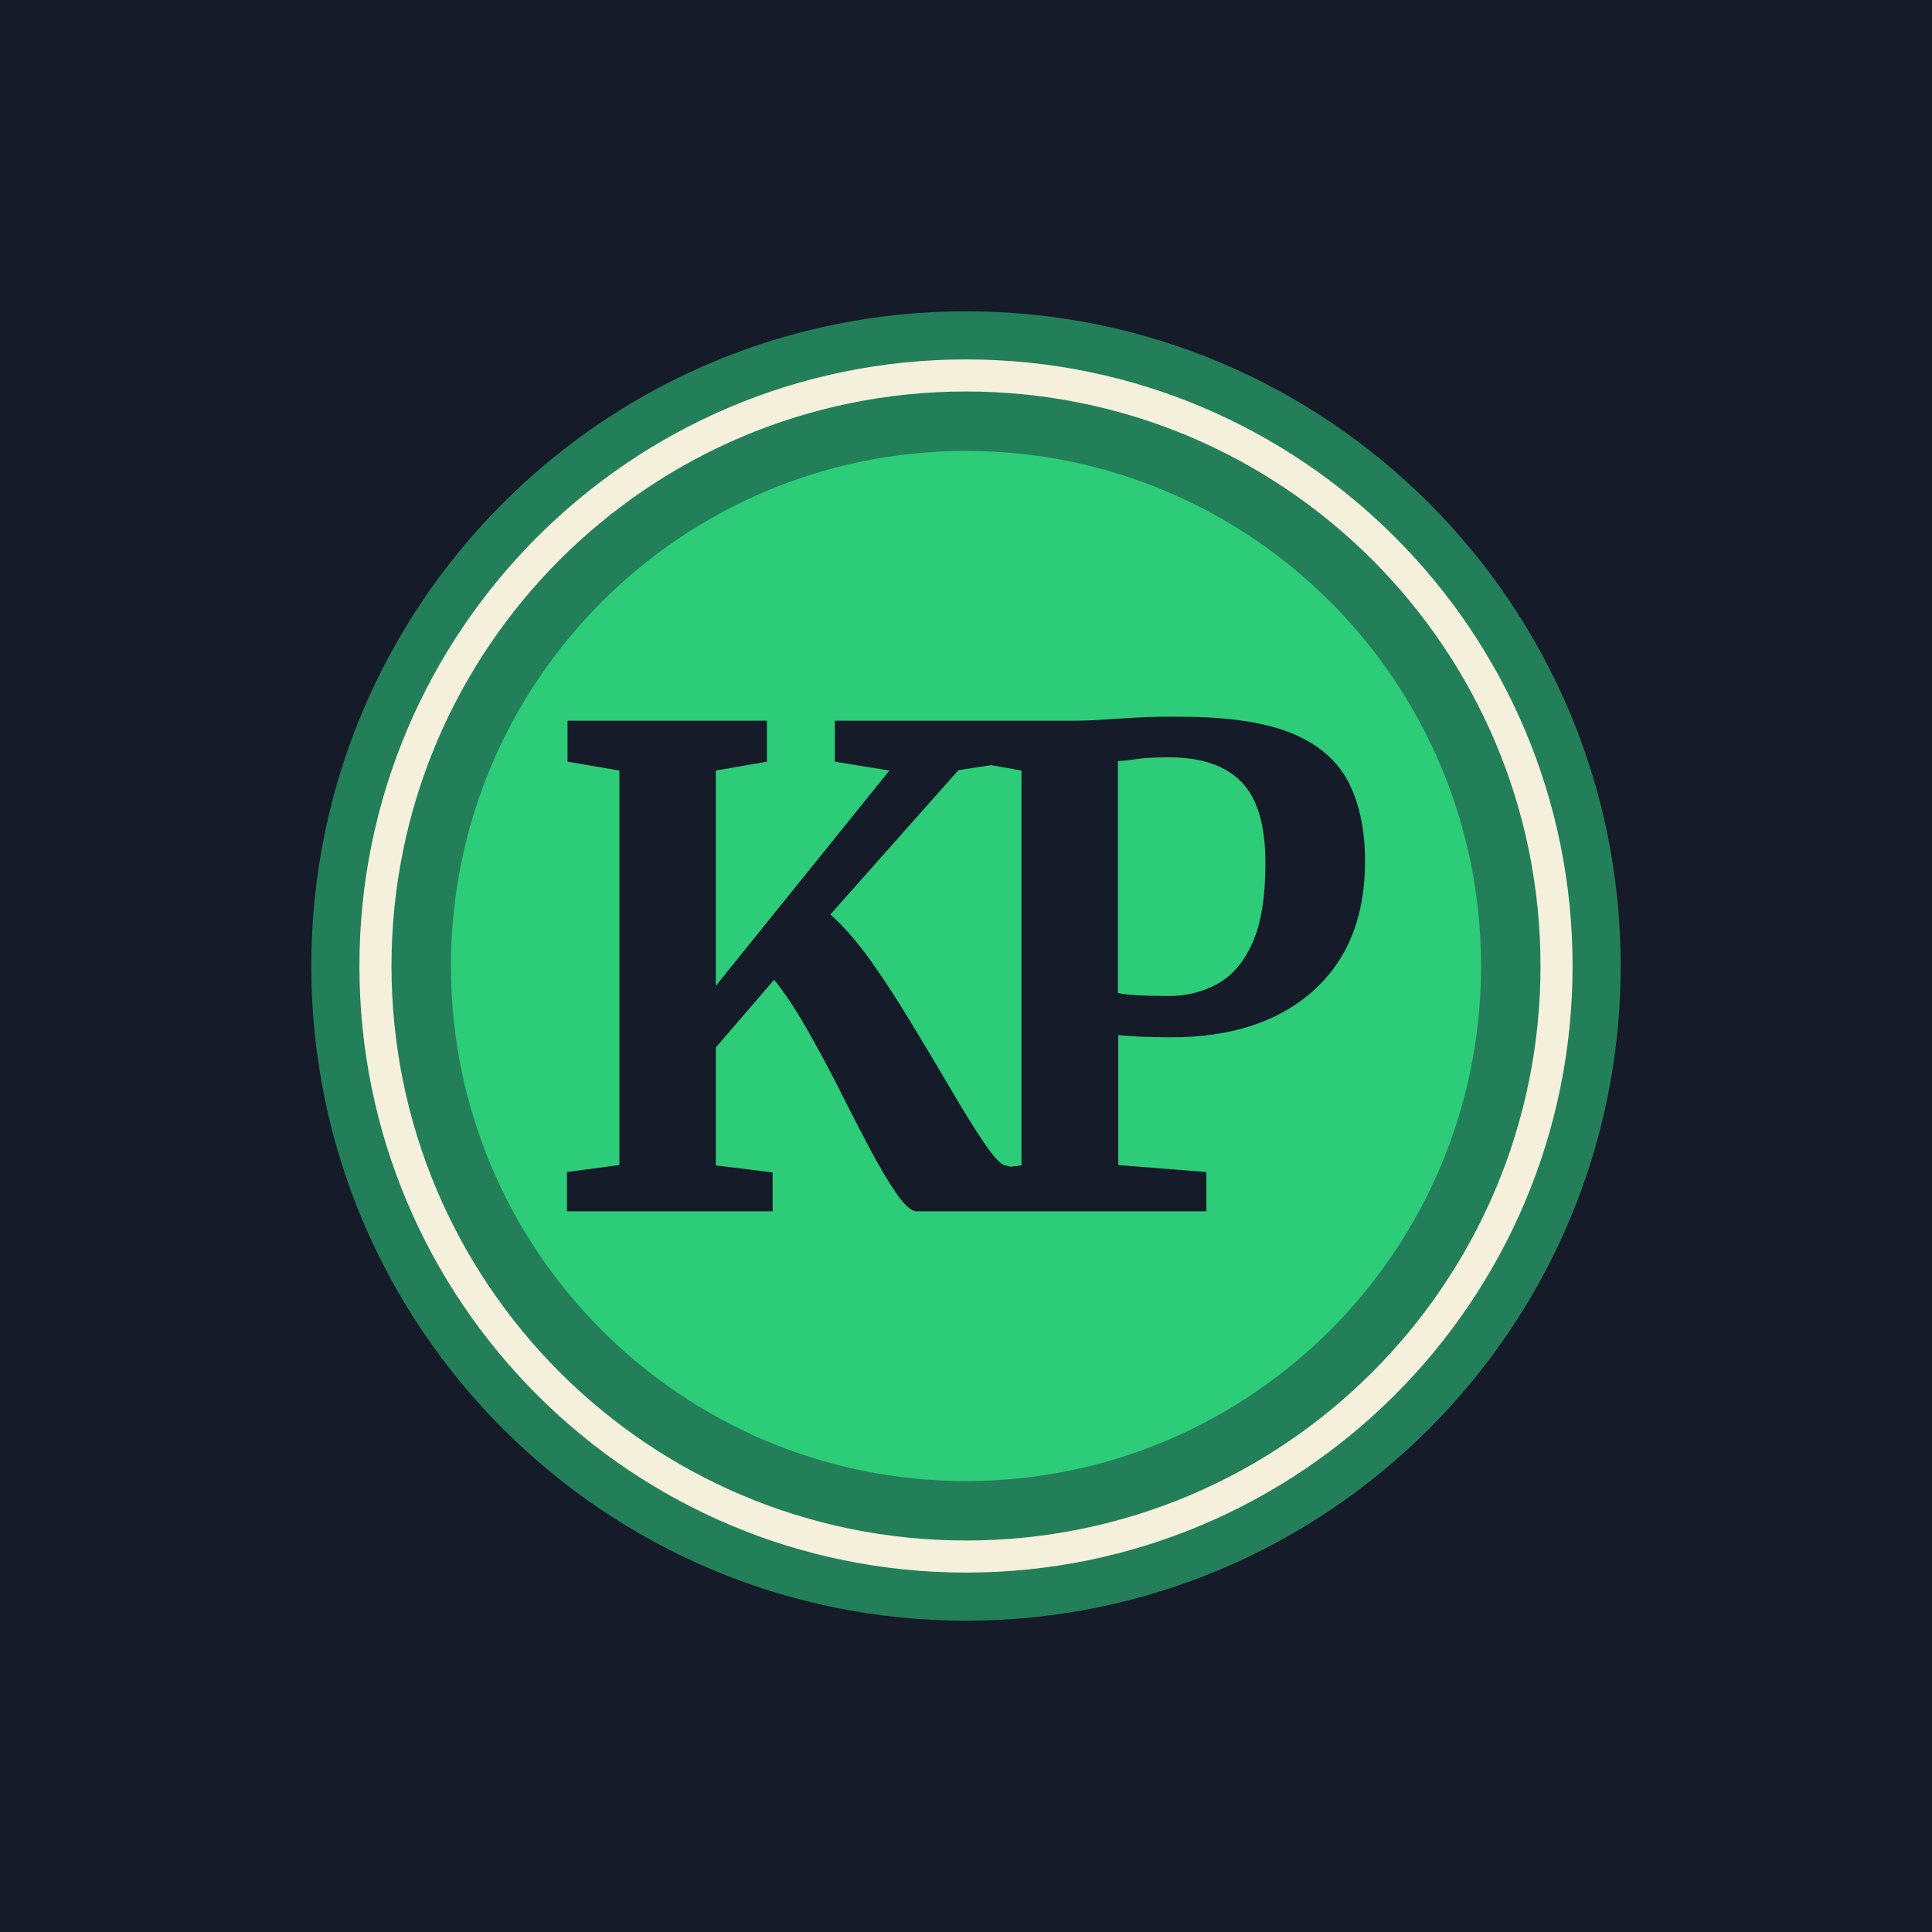
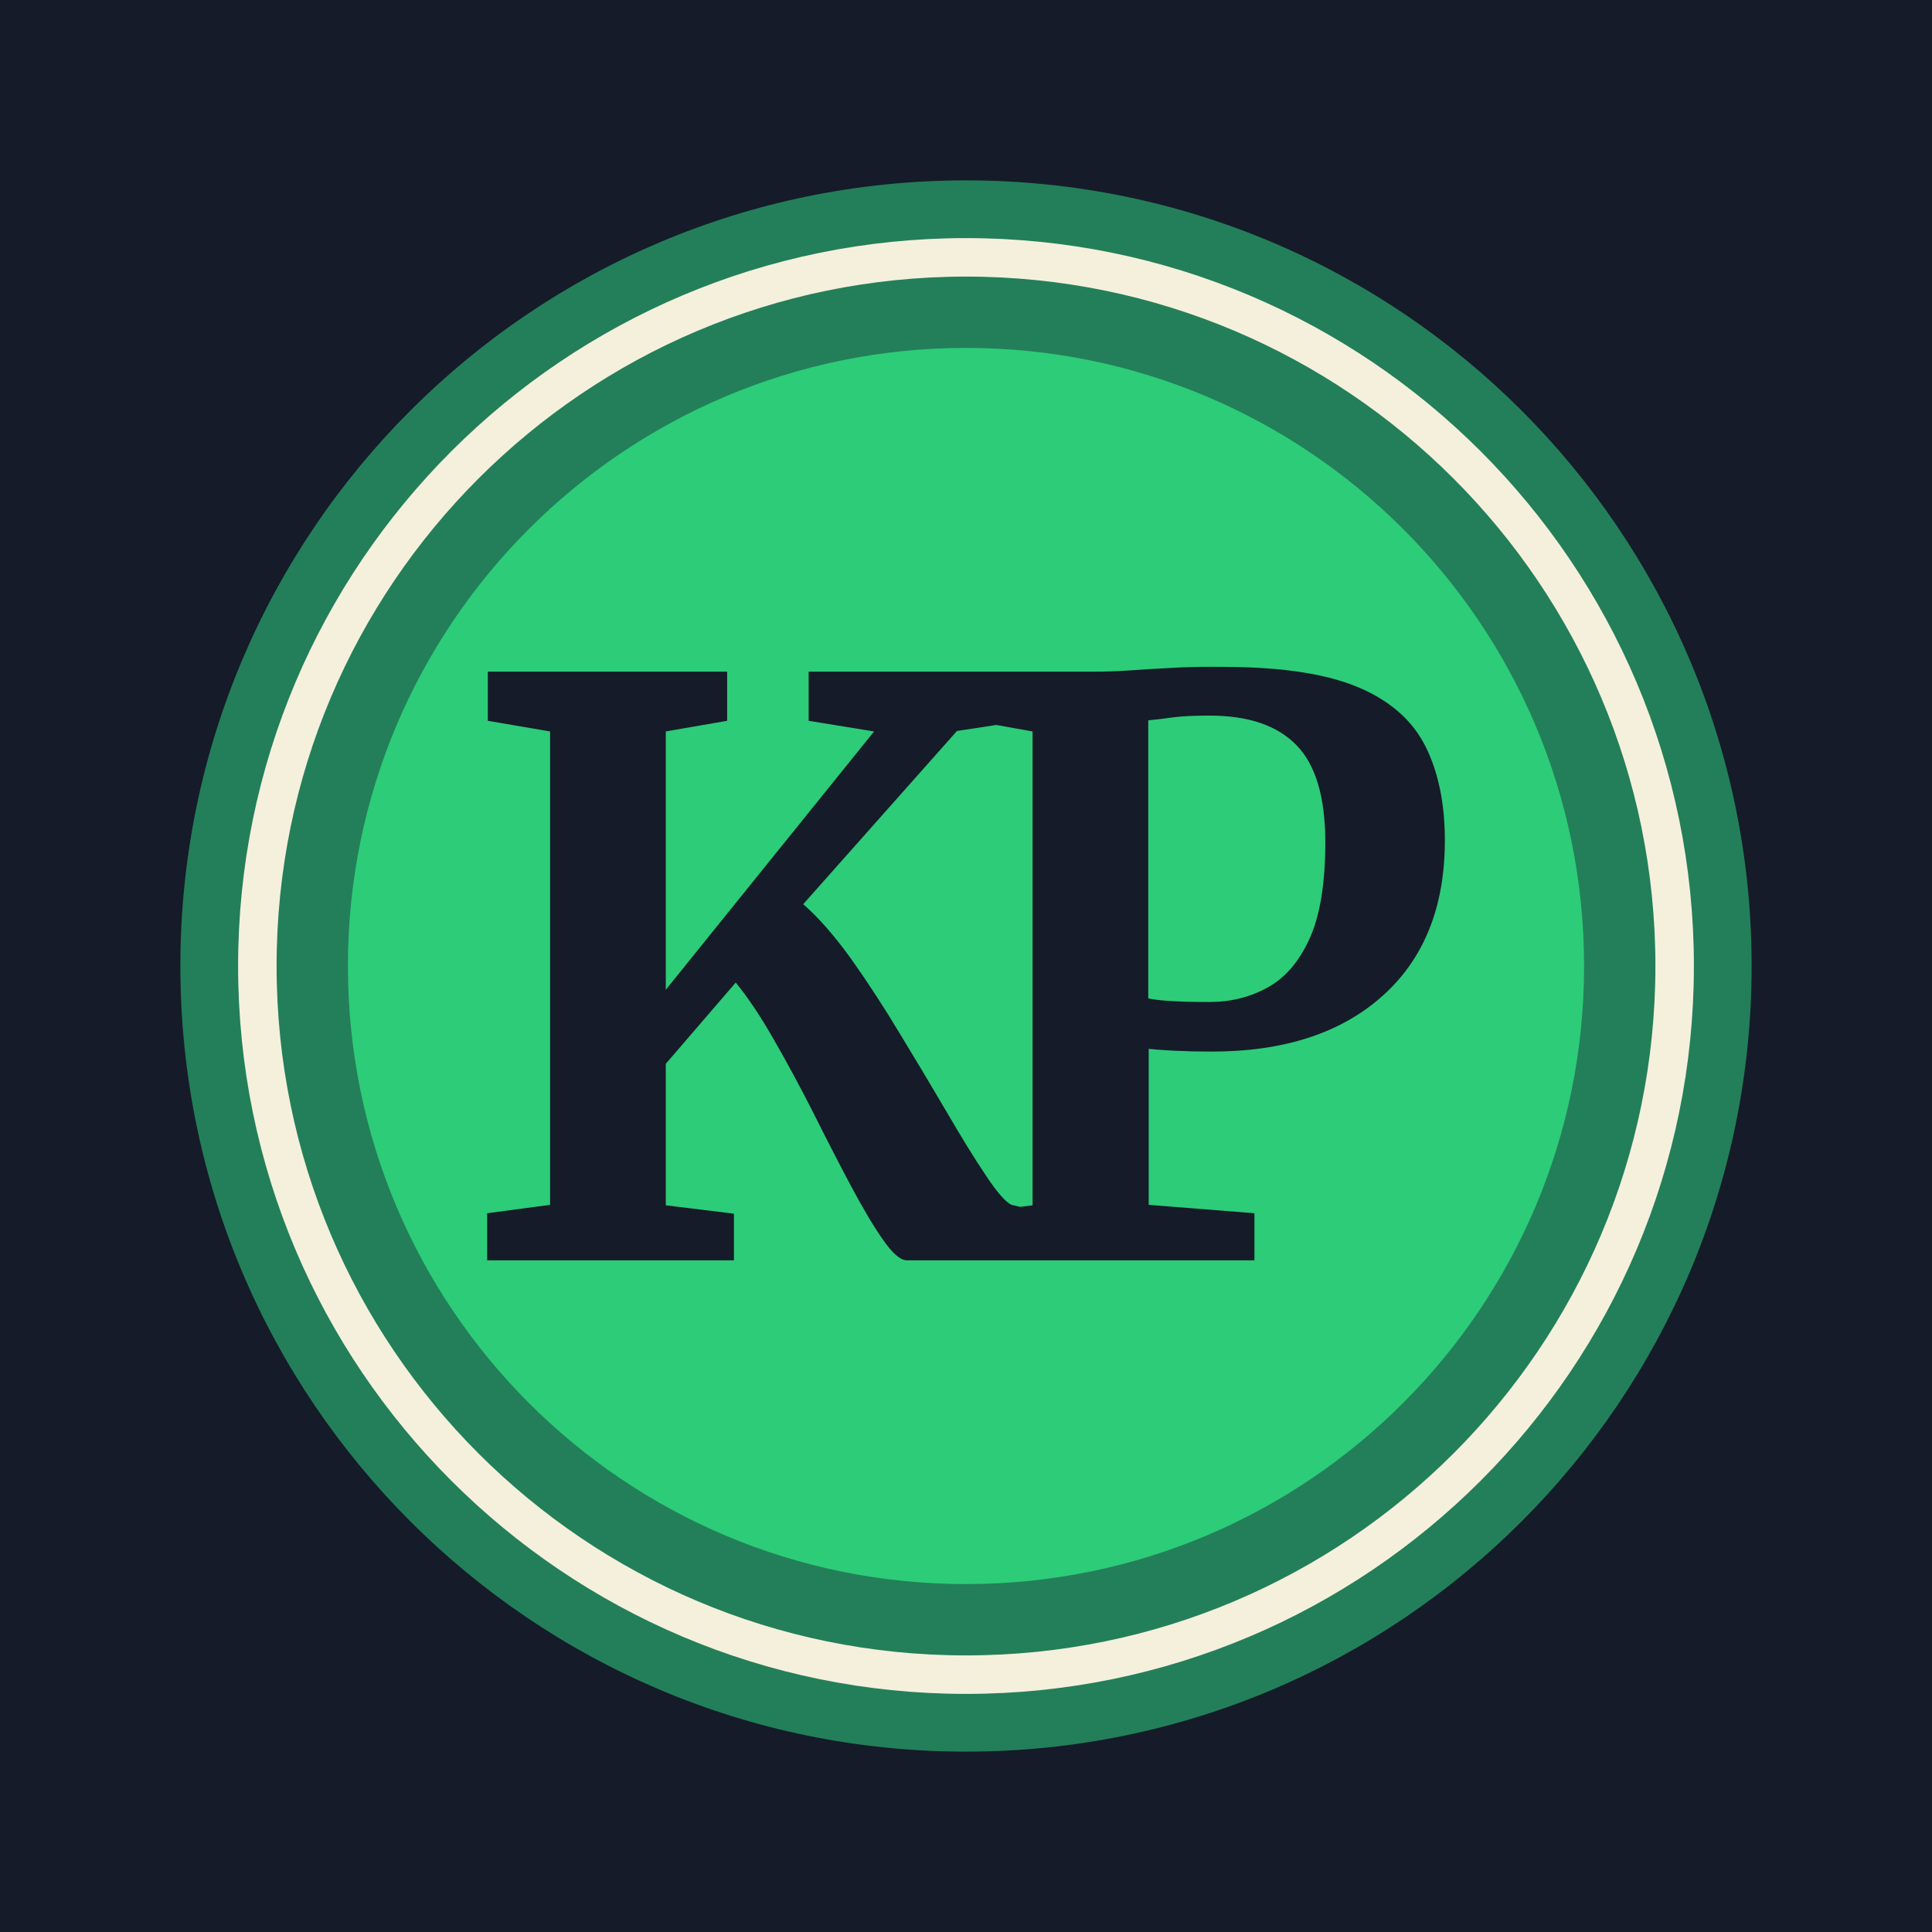
<svg xmlns="http://www.w3.org/2000/svg" viewBox="0 0 1024 1024" role="img" aria-label="The Knowledge Press app icon">
  <rect width="1024" height="1024" fill="#151b29" />
-   <circle cx="512" cy="512" r="347" fill="#237f59" />
-   <circle cx="512" cy="512" r="313" fill="none" stroke="#f4f0dc" stroke-width="17" />
-   <circle cx="512" cy="512" r="273" fill="#2dcc78" />
-   <path fill="#151b29" d="M485.9 642Q481.6 642 475.2 632.7Q468.8 623.5 460.9 608.6Q453 593.7 444.6 576.9Q436.1 560.1 427.3 544.8Q418.6 529.5 410.3 519.3L379.4 555.2V617.7L409.5 621.4V642H300.5V621.2L328.3 617.5V408.4L300.8 403.7V382H406.5V403.7L379.4 408.4V522.5L471.4 408.4L442.5 403.7V382H537.4V403.7L508 408.2L440.1 484.7Q450.2 493.5 461.3 508.9Q472.3 524.4 483.1 542.4Q494 560.3 503.6 576.7Q513.2 593.2 520.7 604.4Q528.1 615.6 532.1 617.5L548.7 621.4V642ZM541.4 617.7V408.4L515.1 403.7V382H567.8Q576.7 382 585 381.4Q593.4 380.8 603.3 380.3Q613.3 379.7 627.3 379.9Q664.6 380.1 685.5 389Q706.4 397.9 715 415.1Q723.5 432.2 723.5 456.5Q723.5 500.5 696.1 525.1Q668.6 549.8 620.5 549.8Q612.1 549.8 603.5 549.4Q594.9 548.9 592.7 548.6V617.5L639.4 621.2V642H513.7V621.2ZM592.5 526.3Q599.5 527.9 619.6 527.9Q633.6 527.9 645.2 521.5Q656.9 515.1 663.8 499.8Q670.7 484.5 670.7 457.4Q670.7 427.5 658 414.5Q645.3 401.4 619.6 401.4Q609.1 401.4 603.3 402.2Q597.6 403 592.5 403.5Z" />
+   <g transform="translate(512 512) scale(1.2) translate(-512 -512)">
+     <circle cx="512" cy="512" r="347" fill="#237f59" />
+     <circle cx="512" cy="512" r="313" fill="none" stroke="#f4f0dc" stroke-width="17" />
+     <circle cx="512" cy="512" r="273" fill="#2dcc78" />
+     <path fill="#151b29" d="M485.9 642Q481.6 642 475.2 632.7Q468.8 623.5 460.9 608.6Q453 593.7 444.6 576.9Q436.1 560.1 427.3 544.8Q418.6 529.5 410.3 519.3L379.4 555.2V617.7L409.5 621.4V642H300.5V621.2L328.3 617.5V408.4L300.8 403.7V382H406.5V403.7L379.4 408.4V522.5L471.4 408.4L442.5 403.7V382H537.4V403.7L508 408.2L440.1 484.7Q450.2 493.5 461.3 508.9Q472.3 524.4 483.1 542.4Q494 560.3 503.6 576.7Q513.2 593.2 520.7 604.4Q528.1 615.6 532.1 617.5L548.7 621.4V642ZM541.4 617.7V408.4L515.1 403.7V382H567.8Q576.7 382 585 381.4Q593.4 380.8 603.3 380.3Q613.3 379.7 627.3 379.9Q664.6 380.1 685.5 389Q706.4 397.9 715 415.1Q723.5 432.2 723.5 456.5Q723.5 500.5 696.1 525.1Q668.6 549.8 620.5 549.8Q612.1 549.8 603.5 549.4Q594.9 548.9 592.7 548.6V617.5L639.4 621.2V642H513.7V621.2ZM592.5 526.3Q599.5 527.9 619.6 527.9Q633.6 527.9 645.2 521.5Q656.9 515.1 663.8 499.8Q670.7 484.5 670.7 457.4Q670.7 427.5 658 414.5Q645.3 401.4 619.6 401.4Q609.1 401.4 603.3 402.2Q597.6 403 592.5 403.5Z" />
+   </g>
</svg>
